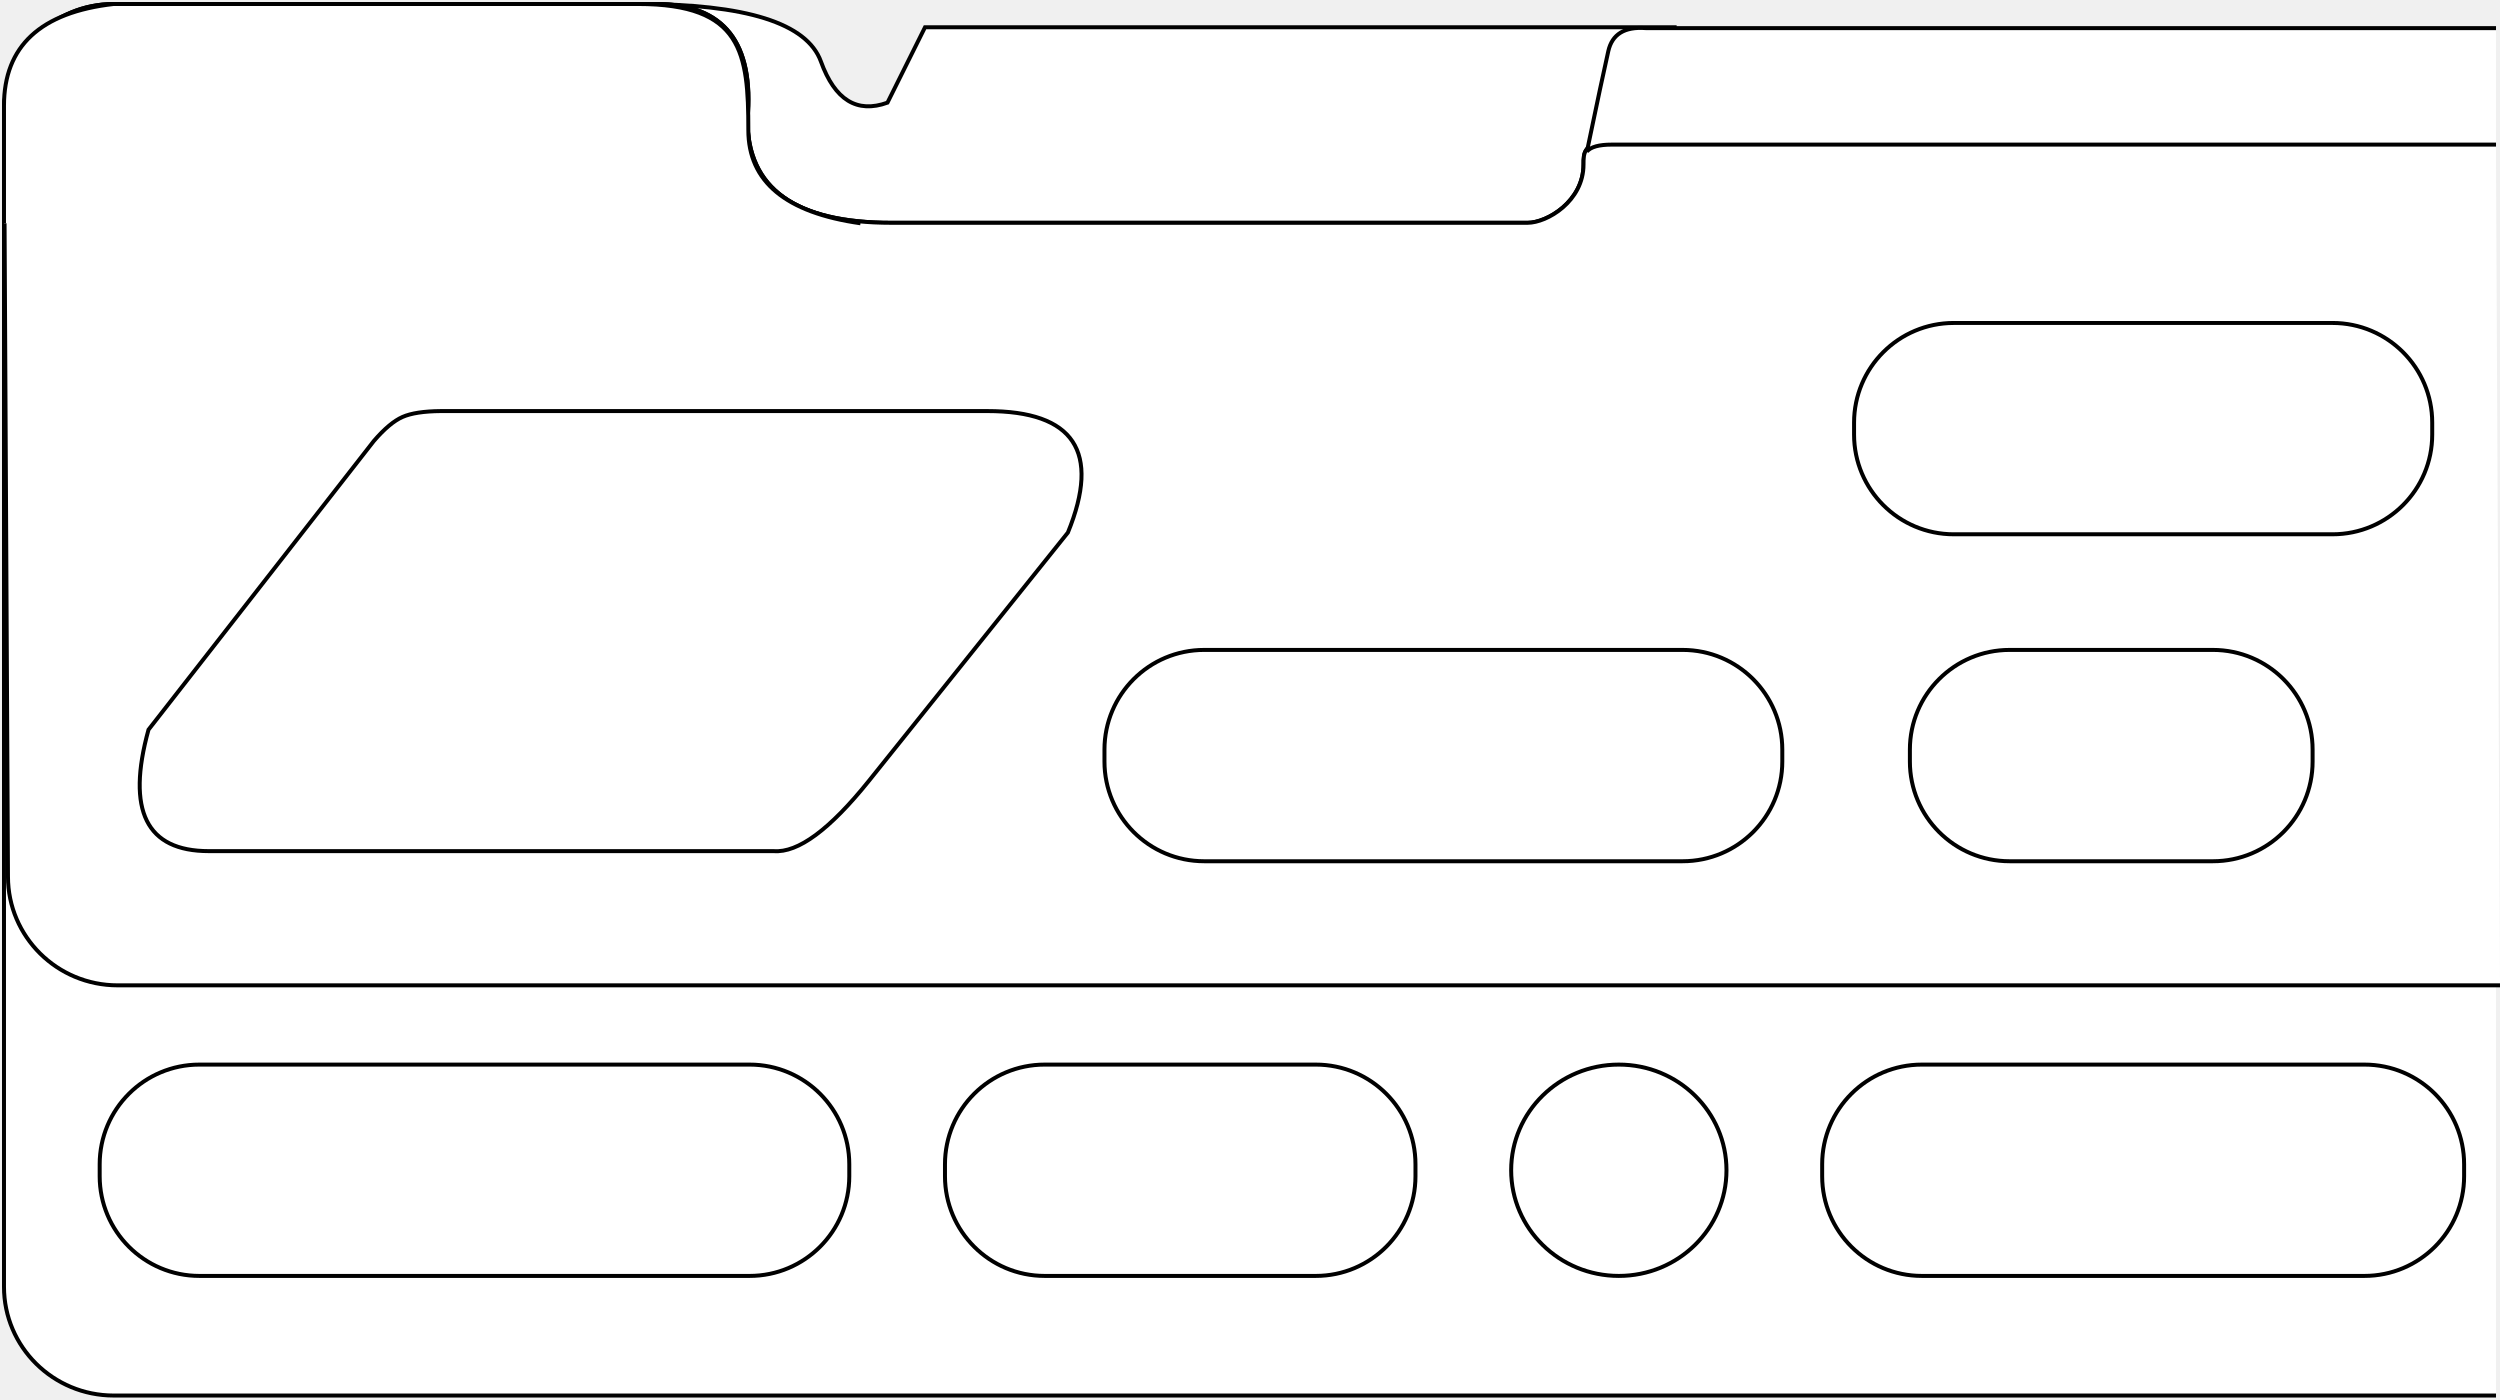
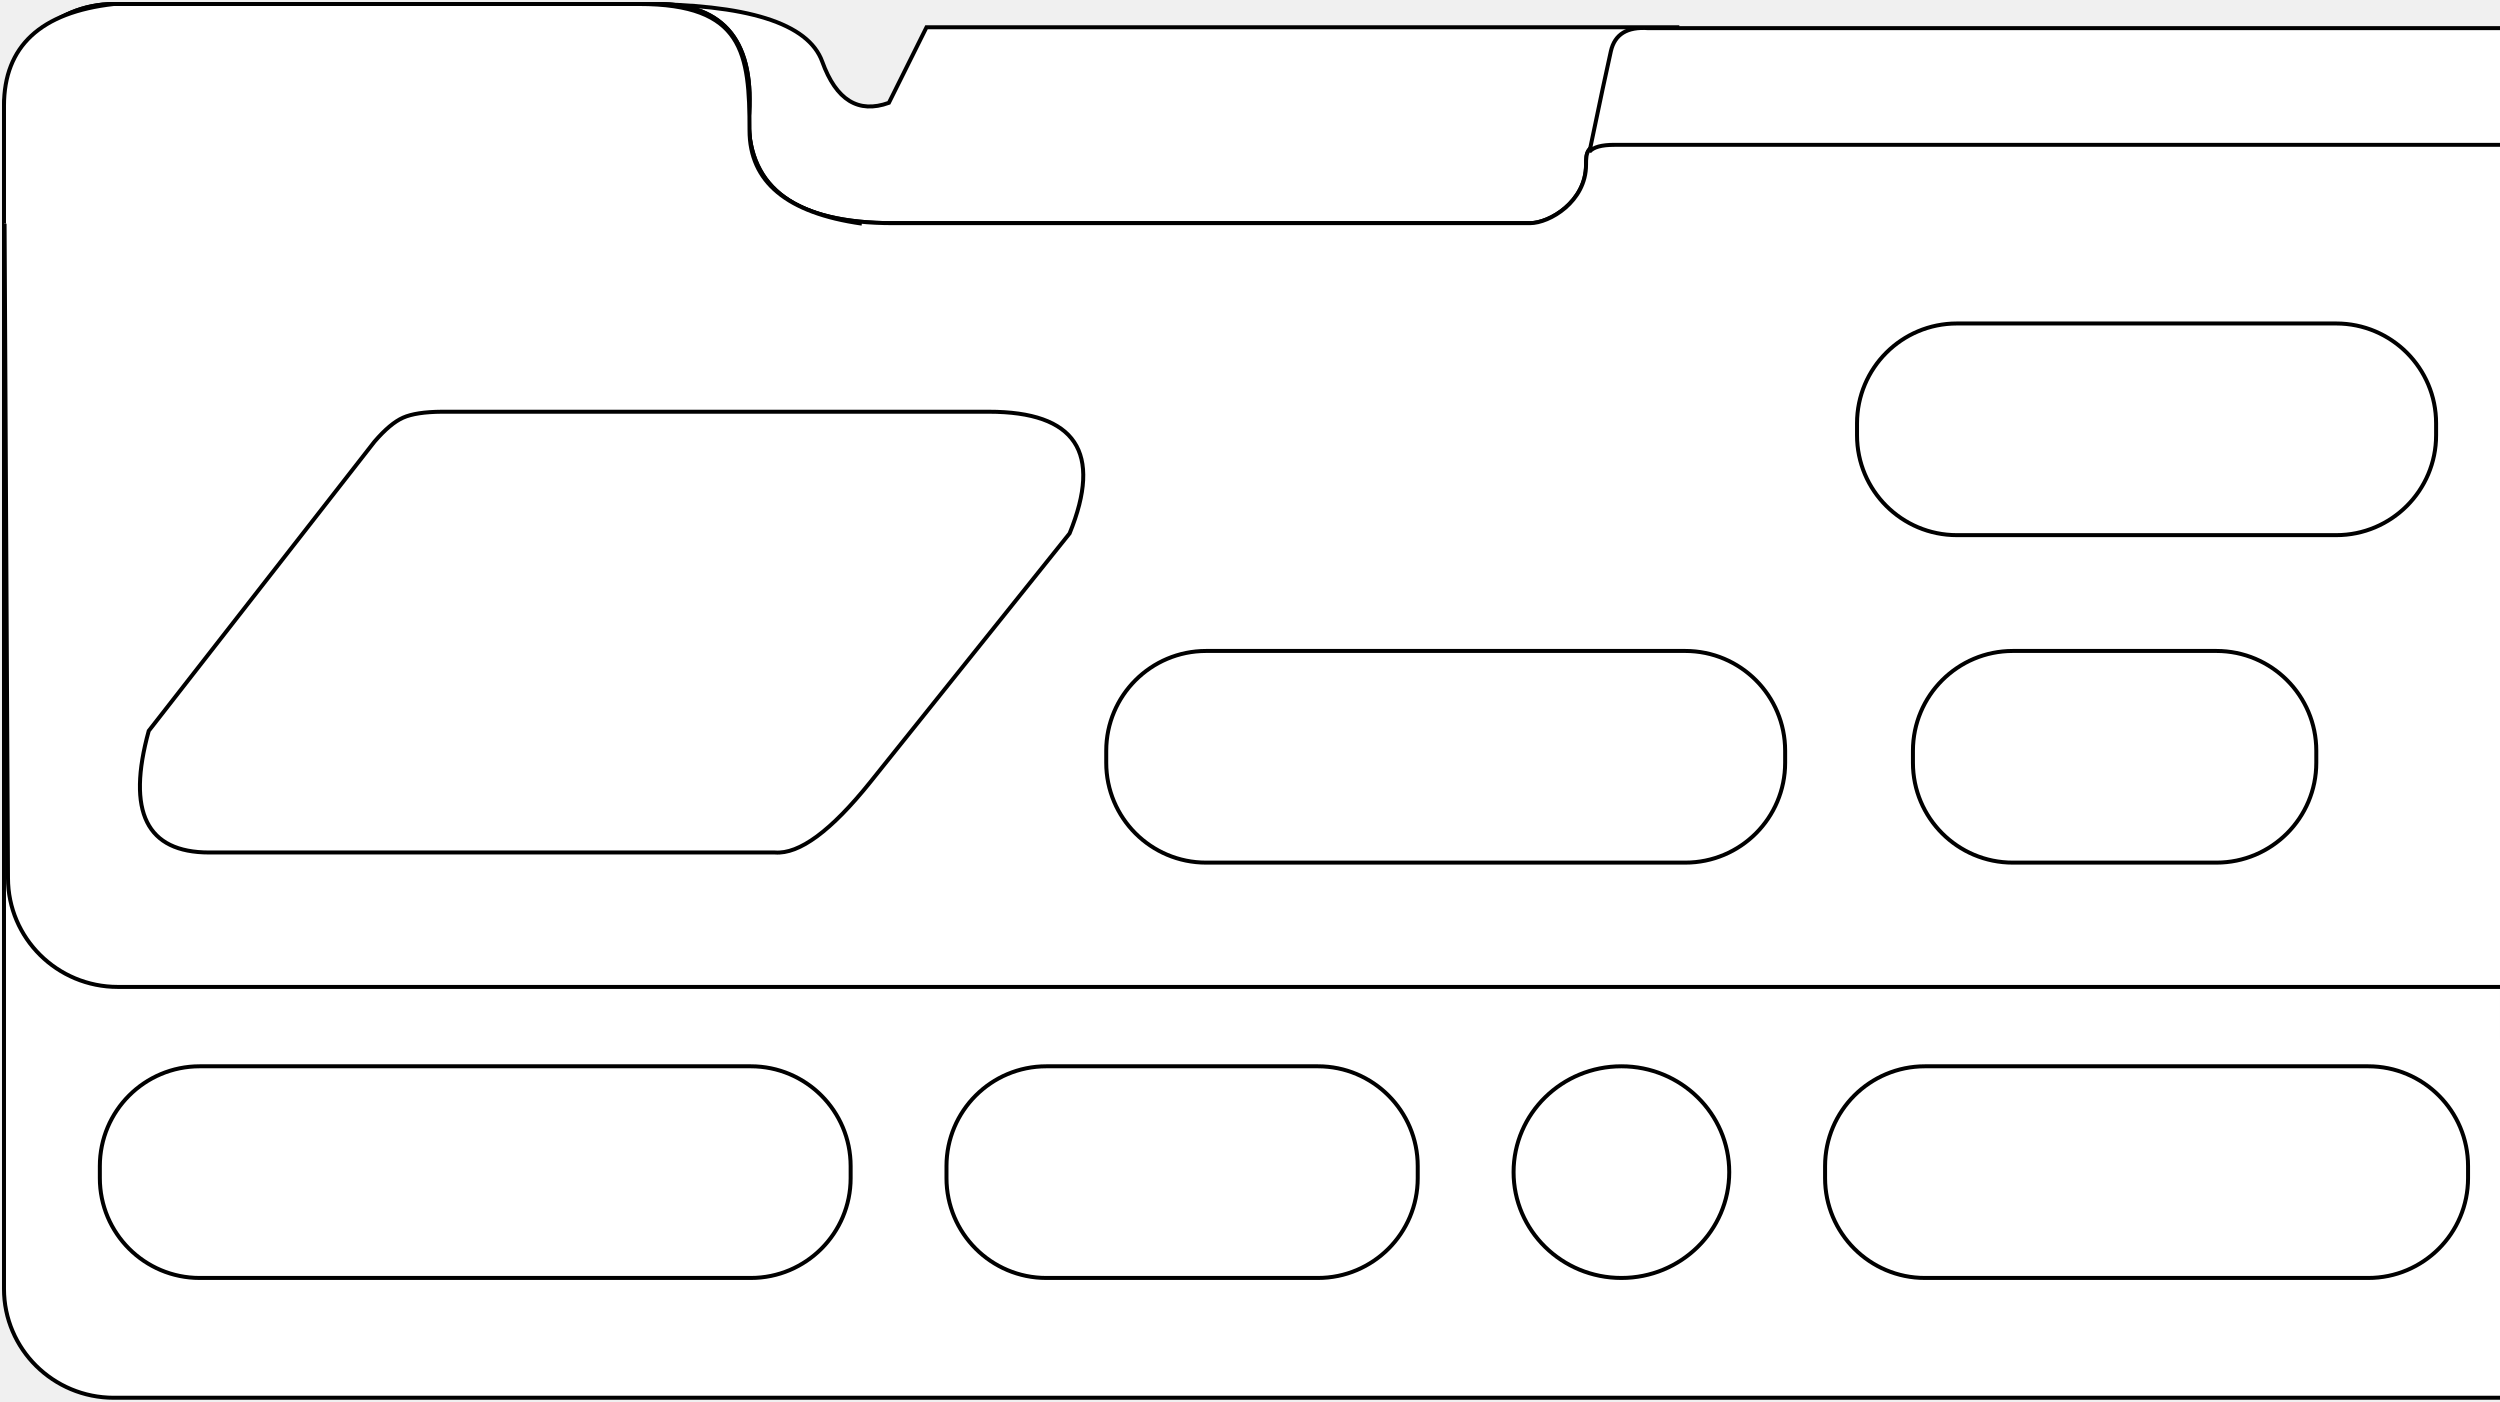
- <svg xmlns="http://www.w3.org/2000/svg" width="627px" height="351px" viewBox="0 0 627 351" version="1.1">
+ <svg xmlns="http://www.w3.org/2000/svg" width="626px" height="351px" viewBox="0 0 626 351" version="1.1">
  <g id="Page-1" stroke="none" stroke-width="1" fill="none" fill-rule="evenodd">
-     <g id="2CLIMBONSIGHT" transform="translate(1, 1)" fill="#FFFFFF" stroke="#000000">
-       <path d="M419,5.832 L419,55 L159,55 L159,0 C186.109,-0.015 201.405,4.796 204.888,14.433 C208.37,24.07 213.933,27.508 221.577,24.747 L230.996,5.832 L419,5.832 Z" id="h2" fill-rule="nonzero" />
-       <path d="M625,349 L27.508,349 C12.316,349 0,336.793 0,321.734 L0,27.266 C0,12.207 12.316,0 27.508,0 C72.86,0 118.213,0 163.565,0 C180.579,0 188.214,9.693 186.469,29.079 C186.469,46.278 198.497,54.878 222.551,54.878 C230.91,54.878 295.068,54.878 382.112,54.878 C387.023,54.878 396.146,49.464 396.146,40.256 C396.146,37.28 396.146,34.787 402.808,34.787 C451.446,34.787 517.615,34.787 624.973,34.787" id="board" fill-rule="nonzero" />
-       <path d="M626,246.124 L28.508,246.124 C13.316,246.124 1,233.917 1,218.858 L0,27.266 C0,12.207 12.316,0 27.508,0 C72.86,0 118.213,0 163.565,0 C180.579,0 188.214,9.693 186.469,29.079 C186.469,46.278 198.497,54.878 222.551,54.878 C230.91,54.878 295.068,54.878 382.112,54.878 C387.023,54.878 396.146,49.464 396.146,40.256 C396.146,37.28 396.146,34.787 402.808,34.787 C451.446,34.787 517.615,34.787 624.973,34.787" id="board" fill-rule="nonzero" />
-       <rect id="h11" fill-rule="nonzero" x="456" y="266" width="161" height="53" rx="25" />
-       <ellipse id="h10" fill-rule="nonzero" cx="405" cy="292.5" rx="27" ry="26.5" />
-       <rect id="h9" fill-rule="nonzero" x="236" y="266" width="118" height="53" rx="25" />
-       <rect id="h8" fill-rule="nonzero" x="24" y="266" width="188" height="53" rx="25" />
-       <rect id="h7" fill-rule="nonzero" x="478" y="162" width="101" height="53" rx="25" />
-       <rect id="h5" fill-rule="nonzero" x="464" y="80" width="145" height="53" rx="25" />
-       <rect id="h6" fill-rule="nonzero" x="276" y="162" width="170" height="53" rx="25" />
-       <path d="M625,6.05 L411.732,6.05 C406.45,5.656 403.328,7.578 402.365,11.814 C401.402,16.05 399.614,24.445 397,37 C397.949,35.845 400.032,35.267 403.247,35.267 C406.462,35.267 480.38,35.267 625,35.267" id="h3" fill-rule="nonzero" />
-       <path d="M92.766,109.592 L36.243,182.009 C30.65,202.311 35.691,212.463 51.367,212.463 C67.042,212.463 114.267,212.463 193.042,212.463 C199.143,212.938 207.103,207.063 216.922,194.838 C226.742,182.613 243.378,161.853 266.832,132.56 C275.108,112.251 268.363,102.096 246.596,102.096 C224.828,102.096 179.165,102.096 109.608,102.096 C105.304,102.131 102.078,102.626 99.93,103.583 C97.781,104.539 95.393,106.542 92.766,109.592 Z" id="h4" />
-       <path d="M214.808,55 C196.059,52.34 186.685,44.553 186.685,31.638 C186.685,12.265 185.178,0 159,0 C141.548,0 97.717,0 27.508,0 C9.169,2.079 0,10.576 0,25.491 C0,40.405 0,50.242 0,55" id="Path" />
+     <g id="2CLIMBONSIGHT" transform="translate(1, 1)" fill="#FFFFFF" fill-rule="nonzero" stroke="#000000">
+       <path d="M419,5.832 L419,55 L159,55 L159,0 C186.109,-0.015 201.405,4.796 204.888,14.433 C208.37,24.07 213.933,27.508 221.577,24.747 L230.996,5.832 L419,5.832 Z" id="h2" />
+       <path d="M625,349 L27.508,349 C12.316,349 0,336.793 0,321.734 L0,27.266 C0,12.207 12.316,3.39608509e-05 27.508,3.39608509e-05 C72.86,3.39608509e-05 118.213,3.39608509e-05 163.565,3.39608509e-05 C180.579,3.39608509e-05 188.214,9.693 186.469,29.079 C186.469,46.278 198.497,54.878 222.551,54.878 C230.91,54.878 295.068,54.878 382.112,54.878 C387.023,54.878 396.146,49.464 396.146,40.256 C396.146,37.28 396.146,34.787 402.808,34.787 C451.446,34.787 517.615,34.787 624.973,34.787" id="board" />
+       <path d="M625,246.124 L28.508,246.124 C13.316,246.124 1,233.917 1,218.858 L0,27.266 C0,12.207 12.316,3.39608509e-05 27.508,3.39608509e-05 C72.86,3.39608509e-05 118.213,3.39608509e-05 163.565,3.39608509e-05 C180.579,3.39608509e-05 188.214,9.693 186.469,29.079 C186.469,46.278 198.497,54.878 222.551,54.878 C230.91,54.878 295.068,54.878 382.112,54.878 C387.023,54.878 396.146,49.464 396.146,40.256 C396.146,37.28 396.146,34.787 402.808,34.787 C451.446,34.787 517.615,34.787 624.973,34.787" id="board" />
+       <rect id="h11" x="456" y="266" width="161" height="53" rx="25" />
+       <ellipse id="h10" cx="405" cy="292.5" rx="27" ry="26.5" />
+       <rect id="h9" x="236" y="266" width="118" height="53" rx="25" />
+       <rect id="h8" x="24" y="266" width="188" height="53" rx="25" />
+       <rect id="h7" x="478" y="162" width="101" height="53" rx="25" />
+       <rect id="h5" x="464" y="80" width="145" height="53" rx="25" />
+       <rect id="h6" x="276" y="162" width="170" height="53" rx="25" />
+       <path d="M625,6.05 L411.732,6.05 C406.45,5.656 403.328,7.578 402.365,11.814 C401.402,16.05 399.614,24.445 397,37 C397.949,35.845 400.032,35.267 403.247,35.267 C406.462,35.267 480.38,35.267 625,35.267" id="h3" />
+       <path d="M92.766,109.592 L36.243,182.009 C30.65,202.312 35.691,212.463 51.367,212.463 C67.042,212.463 114.267,212.463 193.042,212.463 C199.143,212.938 207.103,207.063 216.922,194.838 C226.742,182.613 243.378,161.853 266.832,132.56 C275.108,112.251 268.363,102.096 246.596,102.096 C224.828,102.096 179.165,102.096 109.608,102.096 C105.304,102.131 102.078,102.627 99.93,103.583 C97.781,104.539 95.393,106.542 92.766,109.592 Z" id="h4" />
+       <path d="M214.808,55 C196.059,52.34 186.685,44.553 186.685,31.638 C186.685,12.265 185.178,3.39608509e-05 159,3.39608509e-05 C141.548,3.39608509e-05 97.717,3.39608509e-05 27.508,3.39608509e-05 C9.169,2.079 0,10.576 0,25.491 C0,40.405 0,50.242 0,55" id="Path" />
    </g>
  </g>
</svg>
